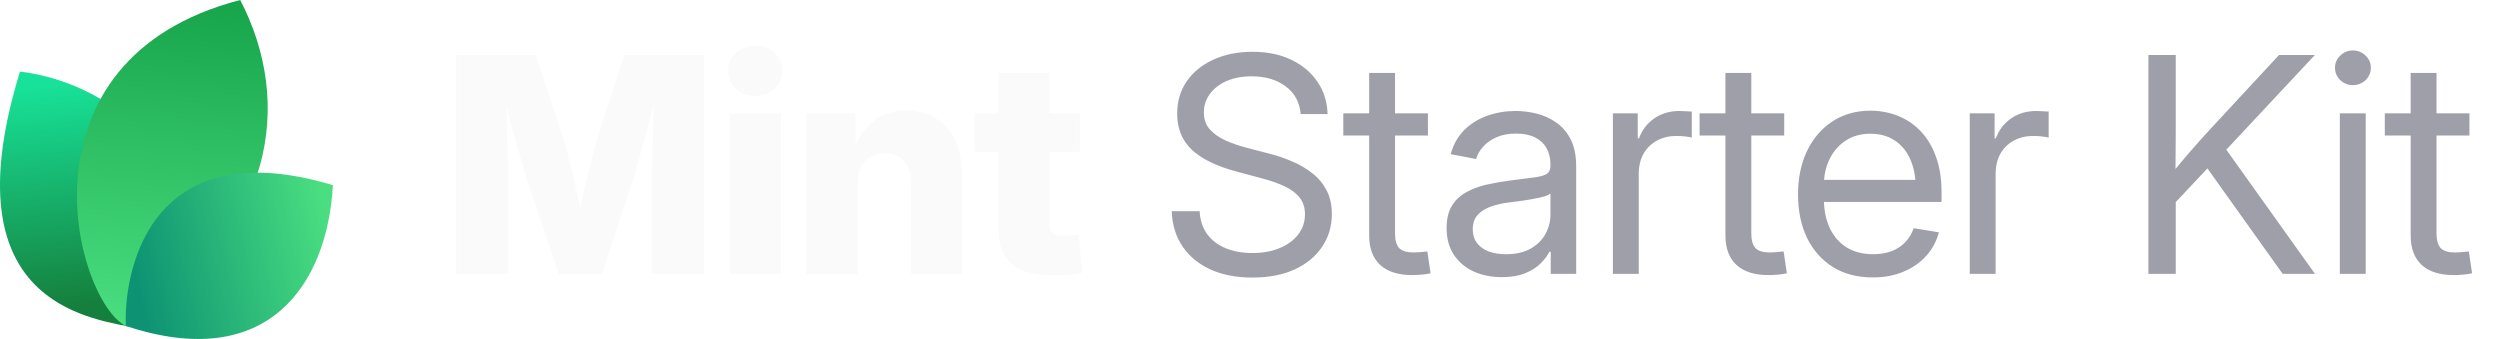
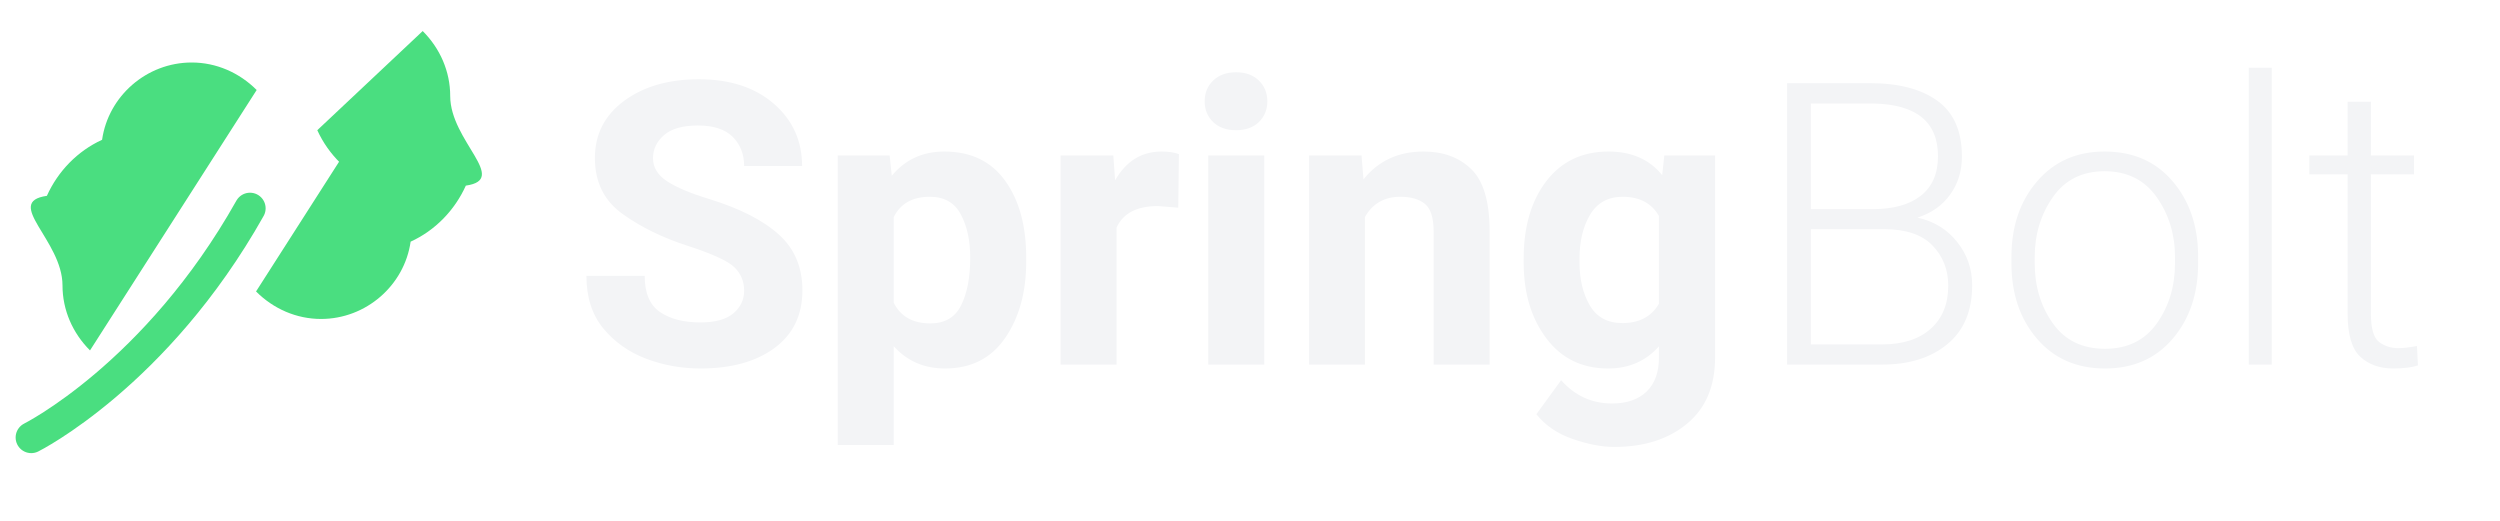
- <svg xmlns="http://www.w3.org/2000/svg" width="177" height="24" viewBox="0 0 177 24" fill="none">
-   <path d="M9.061 23.108C5.268 22.377 -3.391 20.627 1.417 5.064C9.634 6.099 16.973 14.064 9.061 23.108Z" fill="url(#paint0_linear_17557_2145)" />
-   <path d="M8.919 23.094C5.276 21.222 0.784 4.209 17.007 0C20.757 7.193 19.621 16.545 8.919 23.094Z" fill="url(#paint1_linear_17557_2145)" />
-   <path d="M8.914 23.079C8.735 19.882 10.159 9.085 23.57 13.111C23.181 20.123 18.984 26.418 8.914 23.079Z" fill="url(#paint2_linear_17557_2145)" />
-   <path d="M32.301 19.392V3.894H37.938L39.925 9.948C40.036 10.315 40.164 10.787 40.31 11.362C40.462 11.938 40.611 12.552 40.757 13.204C40.91 13.855 41.048 14.483 41.173 15.086C41.305 15.682 41.412 16.192 41.495 16.615H40.695C40.771 16.192 40.871 15.682 40.996 15.086C41.128 14.49 41.267 13.866 41.412 13.214C41.565 12.562 41.714 11.948 41.86 11.373C42.005 10.79 42.133 10.315 42.244 9.948L44.2 3.894H49.848V19.392H46.166V12.704C46.166 12.357 46.173 11.917 46.187 11.383C46.2 10.849 46.214 10.27 46.228 9.646C46.249 9.022 46.266 8.391 46.28 7.753C46.301 7.115 46.311 6.519 46.311 5.964H46.623C46.485 6.561 46.332 7.181 46.166 7.826C45.999 8.471 45.833 9.102 45.666 9.719C45.507 10.336 45.351 10.901 45.198 11.414C45.053 11.928 44.928 12.357 44.824 12.704L42.608 19.392H39.561L37.314 12.704C37.203 12.357 37.072 11.928 36.919 11.414C36.773 10.901 36.614 10.34 36.441 9.729C36.274 9.112 36.104 8.481 35.931 7.836C35.764 7.192 35.608 6.567 35.463 5.964H35.827C35.834 6.512 35.844 7.105 35.858 7.743C35.872 8.374 35.886 9.005 35.9 9.636C35.92 10.26 35.938 10.839 35.952 11.373C35.965 11.907 35.972 12.351 35.972 12.704V19.392H32.301ZM51.668 19.392V8.024H55.288V19.392H51.668ZM53.468 6.786C52.927 6.786 52.473 6.616 52.105 6.276C51.738 5.93 51.554 5.507 51.554 5.007C51.554 4.508 51.738 4.088 52.105 3.749C52.473 3.409 52.927 3.239 53.468 3.239C54.009 3.239 54.463 3.409 54.83 3.749C55.198 4.082 55.382 4.501 55.382 5.007C55.382 5.507 55.198 5.93 54.83 6.276C54.463 6.616 54.009 6.786 53.468 6.786ZM60.708 13.027V19.392H57.088V8.024H60.551L60.593 10.967H60.281C60.593 10.024 61.061 9.268 61.685 8.7C62.309 8.124 63.138 7.836 64.171 7.836C64.975 7.836 65.672 8.017 66.262 8.377C66.851 8.731 67.302 9.234 67.614 9.885C67.933 10.537 68.092 11.307 68.092 12.194V19.392H64.483V12.912C64.483 12.26 64.32 11.754 63.994 11.394C63.675 11.033 63.221 10.853 62.632 10.853C62.25 10.853 61.914 10.936 61.623 11.102C61.332 11.269 61.106 11.515 60.947 11.841C60.787 12.16 60.708 12.555 60.708 13.027ZM76.456 8.024V10.749H69.008V8.024H76.456ZM70.683 5.163H74.292V15.783C74.292 16.102 74.361 16.334 74.5 16.48C74.646 16.625 74.899 16.698 75.259 16.698C75.405 16.698 75.596 16.688 75.831 16.667C76.074 16.646 76.251 16.629 76.362 16.615L76.632 19.309C76.313 19.378 75.963 19.427 75.582 19.455C75.207 19.482 74.836 19.496 74.469 19.496C73.2 19.496 72.25 19.222 71.619 18.674C70.995 18.127 70.683 17.308 70.683 16.22V5.163Z" fill="#FAFAFA" />
-   <path d="M88.667 19.652C87.523 19.652 86.528 19.458 85.682 19.07C84.843 18.681 84.188 18.137 83.716 17.437C83.245 16.736 82.992 15.908 82.957 14.951H84.933C84.968 15.596 85.148 16.14 85.474 16.584C85.8 17.021 86.24 17.354 86.795 17.582C87.35 17.804 87.974 17.915 88.667 17.915C89.388 17.915 90.026 17.801 90.581 17.572C91.143 17.343 91.583 17.024 91.902 16.615C92.228 16.199 92.391 15.717 92.391 15.169C92.391 14.698 92.266 14.306 92.017 13.994C91.767 13.675 91.413 13.408 90.956 13.193C90.498 12.978 89.954 12.787 89.323 12.621L87.502 12.132C86.123 11.765 85.082 11.255 84.382 10.603C83.689 9.944 83.342 9.095 83.342 8.055C83.342 7.174 83.571 6.404 84.028 5.746C84.486 5.087 85.117 4.577 85.921 4.217C86.726 3.849 87.645 3.666 88.678 3.666C89.718 3.666 90.63 3.853 91.413 4.227C92.204 4.602 92.824 5.122 93.275 5.787C93.726 6.446 93.965 7.209 93.993 8.076H92.089C92.013 7.23 91.656 6.574 91.018 6.11C90.387 5.638 89.586 5.403 88.615 5.403C87.95 5.403 87.36 5.513 86.847 5.735C86.341 5.957 85.946 6.262 85.661 6.651C85.377 7.032 85.235 7.469 85.235 7.961C85.235 8.447 85.377 8.849 85.661 9.168C85.946 9.48 86.317 9.74 86.774 9.948C87.232 10.149 87.724 10.319 88.251 10.457L89.884 10.884C90.439 11.023 90.977 11.206 91.496 11.435C92.023 11.657 92.495 11.934 92.911 12.267C93.334 12.593 93.67 12.995 93.92 13.474C94.17 13.945 94.294 14.504 94.294 15.149C94.294 16.015 94.066 16.788 93.608 17.468C93.157 18.148 92.512 18.681 91.673 19.07C90.834 19.458 89.832 19.652 88.667 19.652ZM101.097 8.024V9.594H95.106V8.024H101.097ZM96.937 5.163H98.767V16.521C98.767 17 98.865 17.347 99.059 17.562C99.26 17.77 99.6 17.874 100.078 17.874C100.21 17.874 100.366 17.867 100.546 17.853C100.733 17.832 100.903 17.815 101.056 17.801L101.285 19.351C101.097 19.392 100.886 19.423 100.65 19.444C100.414 19.465 100.189 19.475 99.974 19.475C98.996 19.475 98.244 19.236 97.717 18.758C97.197 18.272 96.937 17.579 96.937 16.677V5.163ZM106.33 19.621C105.595 19.621 104.932 19.489 104.343 19.226C103.754 18.955 103.285 18.564 102.939 18.05C102.592 17.53 102.419 16.896 102.419 16.147C102.419 15.495 102.547 14.965 102.804 14.556C103.06 14.146 103.403 13.828 103.833 13.599C104.263 13.363 104.742 13.186 105.269 13.068C105.796 12.95 106.333 12.857 106.881 12.787C107.574 12.69 108.132 12.617 108.555 12.569C108.978 12.52 109.287 12.441 109.481 12.33C109.675 12.212 109.772 12.014 109.772 11.737V11.654C109.772 11.203 109.679 10.815 109.492 10.489C109.311 10.163 109.041 9.91 108.68 9.729C108.32 9.549 107.872 9.459 107.338 9.459C106.805 9.459 106.34 9.546 105.945 9.719C105.556 9.892 105.241 10.118 104.998 10.395C104.755 10.665 104.593 10.953 104.509 11.258L102.71 10.915C102.897 10.222 103.22 9.65 103.677 9.199C104.135 8.748 104.679 8.412 105.31 8.19C105.941 7.968 106.607 7.857 107.307 7.857C107.8 7.857 108.295 7.92 108.795 8.044C109.301 8.169 109.765 8.381 110.188 8.679C110.611 8.97 110.951 9.369 111.208 9.875C111.464 10.374 111.593 11.005 111.593 11.768V19.392H109.793V17.822H109.7C109.568 18.085 109.363 18.359 109.086 18.643C108.809 18.921 108.444 19.153 107.994 19.34C107.543 19.527 106.988 19.621 106.33 19.621ZM106.621 17.998C107.321 17.998 107.904 17.867 108.368 17.603C108.84 17.333 109.19 16.986 109.419 16.563C109.654 16.133 109.772 15.682 109.772 15.211V13.692C109.703 13.769 109.554 13.841 109.325 13.911C109.096 13.973 108.829 14.032 108.524 14.088C108.226 14.143 107.921 14.192 107.609 14.233C107.304 14.275 107.033 14.309 106.798 14.337C106.354 14.393 105.938 14.49 105.549 14.628C105.168 14.76 104.86 14.954 104.624 15.211C104.388 15.467 104.27 15.811 104.27 16.241C104.27 16.615 104.367 16.934 104.561 17.198C104.762 17.461 105.04 17.662 105.393 17.801C105.747 17.933 106.156 17.998 106.621 17.998ZM114.193 19.392V8.024H115.951V9.792H116.045C116.253 9.209 116.61 8.741 117.116 8.388C117.622 8.034 118.219 7.857 118.905 7.857C119.058 7.857 119.217 7.864 119.384 7.878C119.55 7.885 119.682 7.892 119.779 7.899V9.74C119.716 9.719 119.578 9.695 119.363 9.667C119.155 9.639 118.922 9.625 118.666 9.625C118.174 9.625 117.726 9.733 117.324 9.948C116.922 10.163 116.603 10.471 116.367 10.874C116.138 11.276 116.024 11.758 116.024 12.319V19.392H114.193ZM126.322 8.024V9.594H120.33V8.024H126.322ZM122.161 5.163H123.992V16.521C123.992 17 124.089 17.347 124.283 17.562C124.484 17.77 124.824 17.874 125.302 17.874C125.434 17.874 125.59 17.867 125.77 17.853C125.958 17.832 126.127 17.815 126.28 17.801L126.509 19.351C126.322 19.392 126.11 19.423 125.874 19.444C125.639 19.465 125.413 19.475 125.198 19.475C124.221 19.475 123.468 19.236 122.941 18.758C122.421 18.272 122.161 17.579 122.161 16.677V5.163ZM132.604 19.642C131.502 19.642 130.555 19.396 129.765 18.903C128.974 18.404 128.364 17.714 127.934 16.834C127.511 15.946 127.3 14.927 127.3 13.775C127.3 12.611 127.511 11.584 127.934 10.697C128.364 9.802 128.964 9.102 129.734 8.596C130.51 8.089 131.408 7.836 132.428 7.836C133.1 7.836 133.738 7.954 134.341 8.19C134.952 8.426 135.489 8.783 135.954 9.261C136.425 9.74 136.793 10.343 137.056 11.071C137.327 11.792 137.462 12.645 137.462 13.63V14.296H128.433V12.735H136.463L135.631 13.297C135.631 12.541 135.506 11.876 135.257 11.3C135.007 10.725 134.643 10.277 134.165 9.958C133.686 9.632 133.107 9.469 132.428 9.469C131.748 9.469 131.162 9.632 130.67 9.958C130.177 10.284 129.796 10.725 129.526 11.279C129.262 11.827 129.13 12.441 129.13 13.12V14.046C129.13 14.864 129.273 15.572 129.557 16.168C129.841 16.757 130.243 17.211 130.763 17.53C131.283 17.842 131.901 17.998 132.615 17.998C133.093 17.998 133.523 17.929 133.905 17.79C134.293 17.645 134.619 17.433 134.882 17.156C135.153 16.879 135.354 16.546 135.486 16.157L137.275 16.449C137.108 17.08 136.81 17.634 136.38 18.113C135.95 18.591 135.413 18.966 134.768 19.236C134.123 19.507 133.402 19.642 132.604 19.642ZM139.459 19.392V8.024H141.217V9.792H141.311C141.519 9.209 141.876 8.741 142.382 8.388C142.888 8.034 143.485 7.857 144.171 7.857C144.324 7.857 144.483 7.864 144.649 7.878C144.816 7.885 144.948 7.892 145.045 7.899V9.74C144.982 9.719 144.844 9.695 144.629 9.667C144.421 9.639 144.188 9.625 143.932 9.625C143.439 9.625 142.992 9.733 142.59 9.948C142.188 10.163 141.869 10.471 141.633 10.874C141.404 11.276 141.29 11.758 141.29 12.319V19.392H139.459ZM153.429 14.961V12.715C153.783 12.257 154.136 11.82 154.49 11.404C154.844 10.981 155.204 10.565 155.572 10.156C155.939 9.74 156.314 9.327 156.695 8.918L161.355 3.894H163.893L157.277 10.967H157.184L153.429 14.961ZM152.108 19.392V3.894H154.043V9.241L154.022 12.559L154.043 13.505V19.392H152.108ZM161.615 19.392L155.967 11.477L157.173 9.969L163.903 19.392H161.615ZM165.661 19.392V8.024H167.492V19.392H165.661ZM166.587 6.027C166.24 6.027 165.942 5.909 165.692 5.673C165.443 5.43 165.318 5.139 165.318 4.799C165.318 4.459 165.443 4.172 165.692 3.936C165.942 3.693 166.24 3.572 166.587 3.572C166.934 3.572 167.232 3.693 167.482 3.936C167.731 4.172 167.856 4.459 167.856 4.799C167.856 5.139 167.731 5.43 167.482 5.673C167.232 5.909 166.934 6.027 166.587 6.027ZM174.836 8.024V9.594H168.844V8.024H174.836ZM170.675 5.163H172.506V16.521C172.506 17 172.603 17.347 172.797 17.562C172.998 17.77 173.338 17.874 173.816 17.874C173.948 17.874 174.104 17.867 174.284 17.853C174.472 17.832 174.641 17.815 174.794 17.801L175.023 19.351C174.836 19.392 174.624 19.423 174.388 19.444C174.153 19.465 173.927 19.475 173.712 19.475C172.735 19.475 171.982 19.236 171.455 18.758C170.935 18.272 170.675 17.579 170.675 16.677V5.163Z" fill="#9F9FA9" />
-   <defs>
-     <linearGradient id="paint0_linear_17557_2145" x1="3.776" y1="5.916" x2="5.232" y2="21.559" gradientUnits="userSpaceOnUse">
-       <stop stop-color="#18E299" />
-       <stop offset="1" stop-color="#15803D" />
-     </linearGradient>
-     <linearGradient id="paint1_linear_17557_2145" x1="12.171" y1="-0.718" x2="10.19" y2="22.983" gradientUnits="userSpaceOnUse">
-       <stop stop-color="#16A34A" />
-       <stop offset="1" stop-color="#4ADE80" />
-     </linearGradient>
-     <linearGradient id="paint2_linear_17557_2145" x1="23.133" y1="15.353" x2="9.338" y2="18.52" gradientUnits="userSpaceOnUse">
-       <stop stop-color="#4ADE80" />
-       <stop offset="1" stop-color="#0D9373" />
-     </linearGradient>
-   </defs>
+ <svg xmlns="http://www.w3.org/2000/svg" width="240" height="50" viewBox="0 0 240 50" fill="none">
+   <path d="M24.64 8.64C22.97 6.97 20.76 6 18.4 6C14.08 6 10.4 9.22 9.8 13.42C7.44 14.5 5.57 16.43 4.5 18.8C0.3 19.4 6 23.08 6 27.4C6 29.76 6.97 31.97 8.64 33.64L24.64 8.64ZM30.46 12.5C31.54 14.87 33.47 16.74 35.84 17.82C40.04 17.22 43.22 13.54 43.22 9.22C43.22 6.86 42.25 4.65 40.58 2.98L24.58 27.98C26.25 29.65 28.46 30.62 30.82 30.62C35.14 30.62 38.82 27.4 39.42 23.2C41.78 22.12 43.65 20.19 44.72 17.82C48.92 17.22 43.22 13.54 43.22 9.22C43.22 6.86 42.25 4.65 40.58 2.98L30.46 12.5Z" fill="#4ade80" />
+   <path d="M3 42C3 42 15 36 24 20" stroke="#4ade80" stroke-width="3" stroke-linecap="round" stroke-linejoin="round" />
+   <text x="55" y="35" fill="#f3f4f6" font-family="-apple-system, BlinkMacSystemFont, 'Segoe UI', Roboto, Helvetica, Arial, sans-serif" font-size="38">
+     <tspan font-weight="700">Spring</tspan>
+     <tspan dx="-8" font-weight="350">Bolt</tspan>
+   </text>
</svg>
